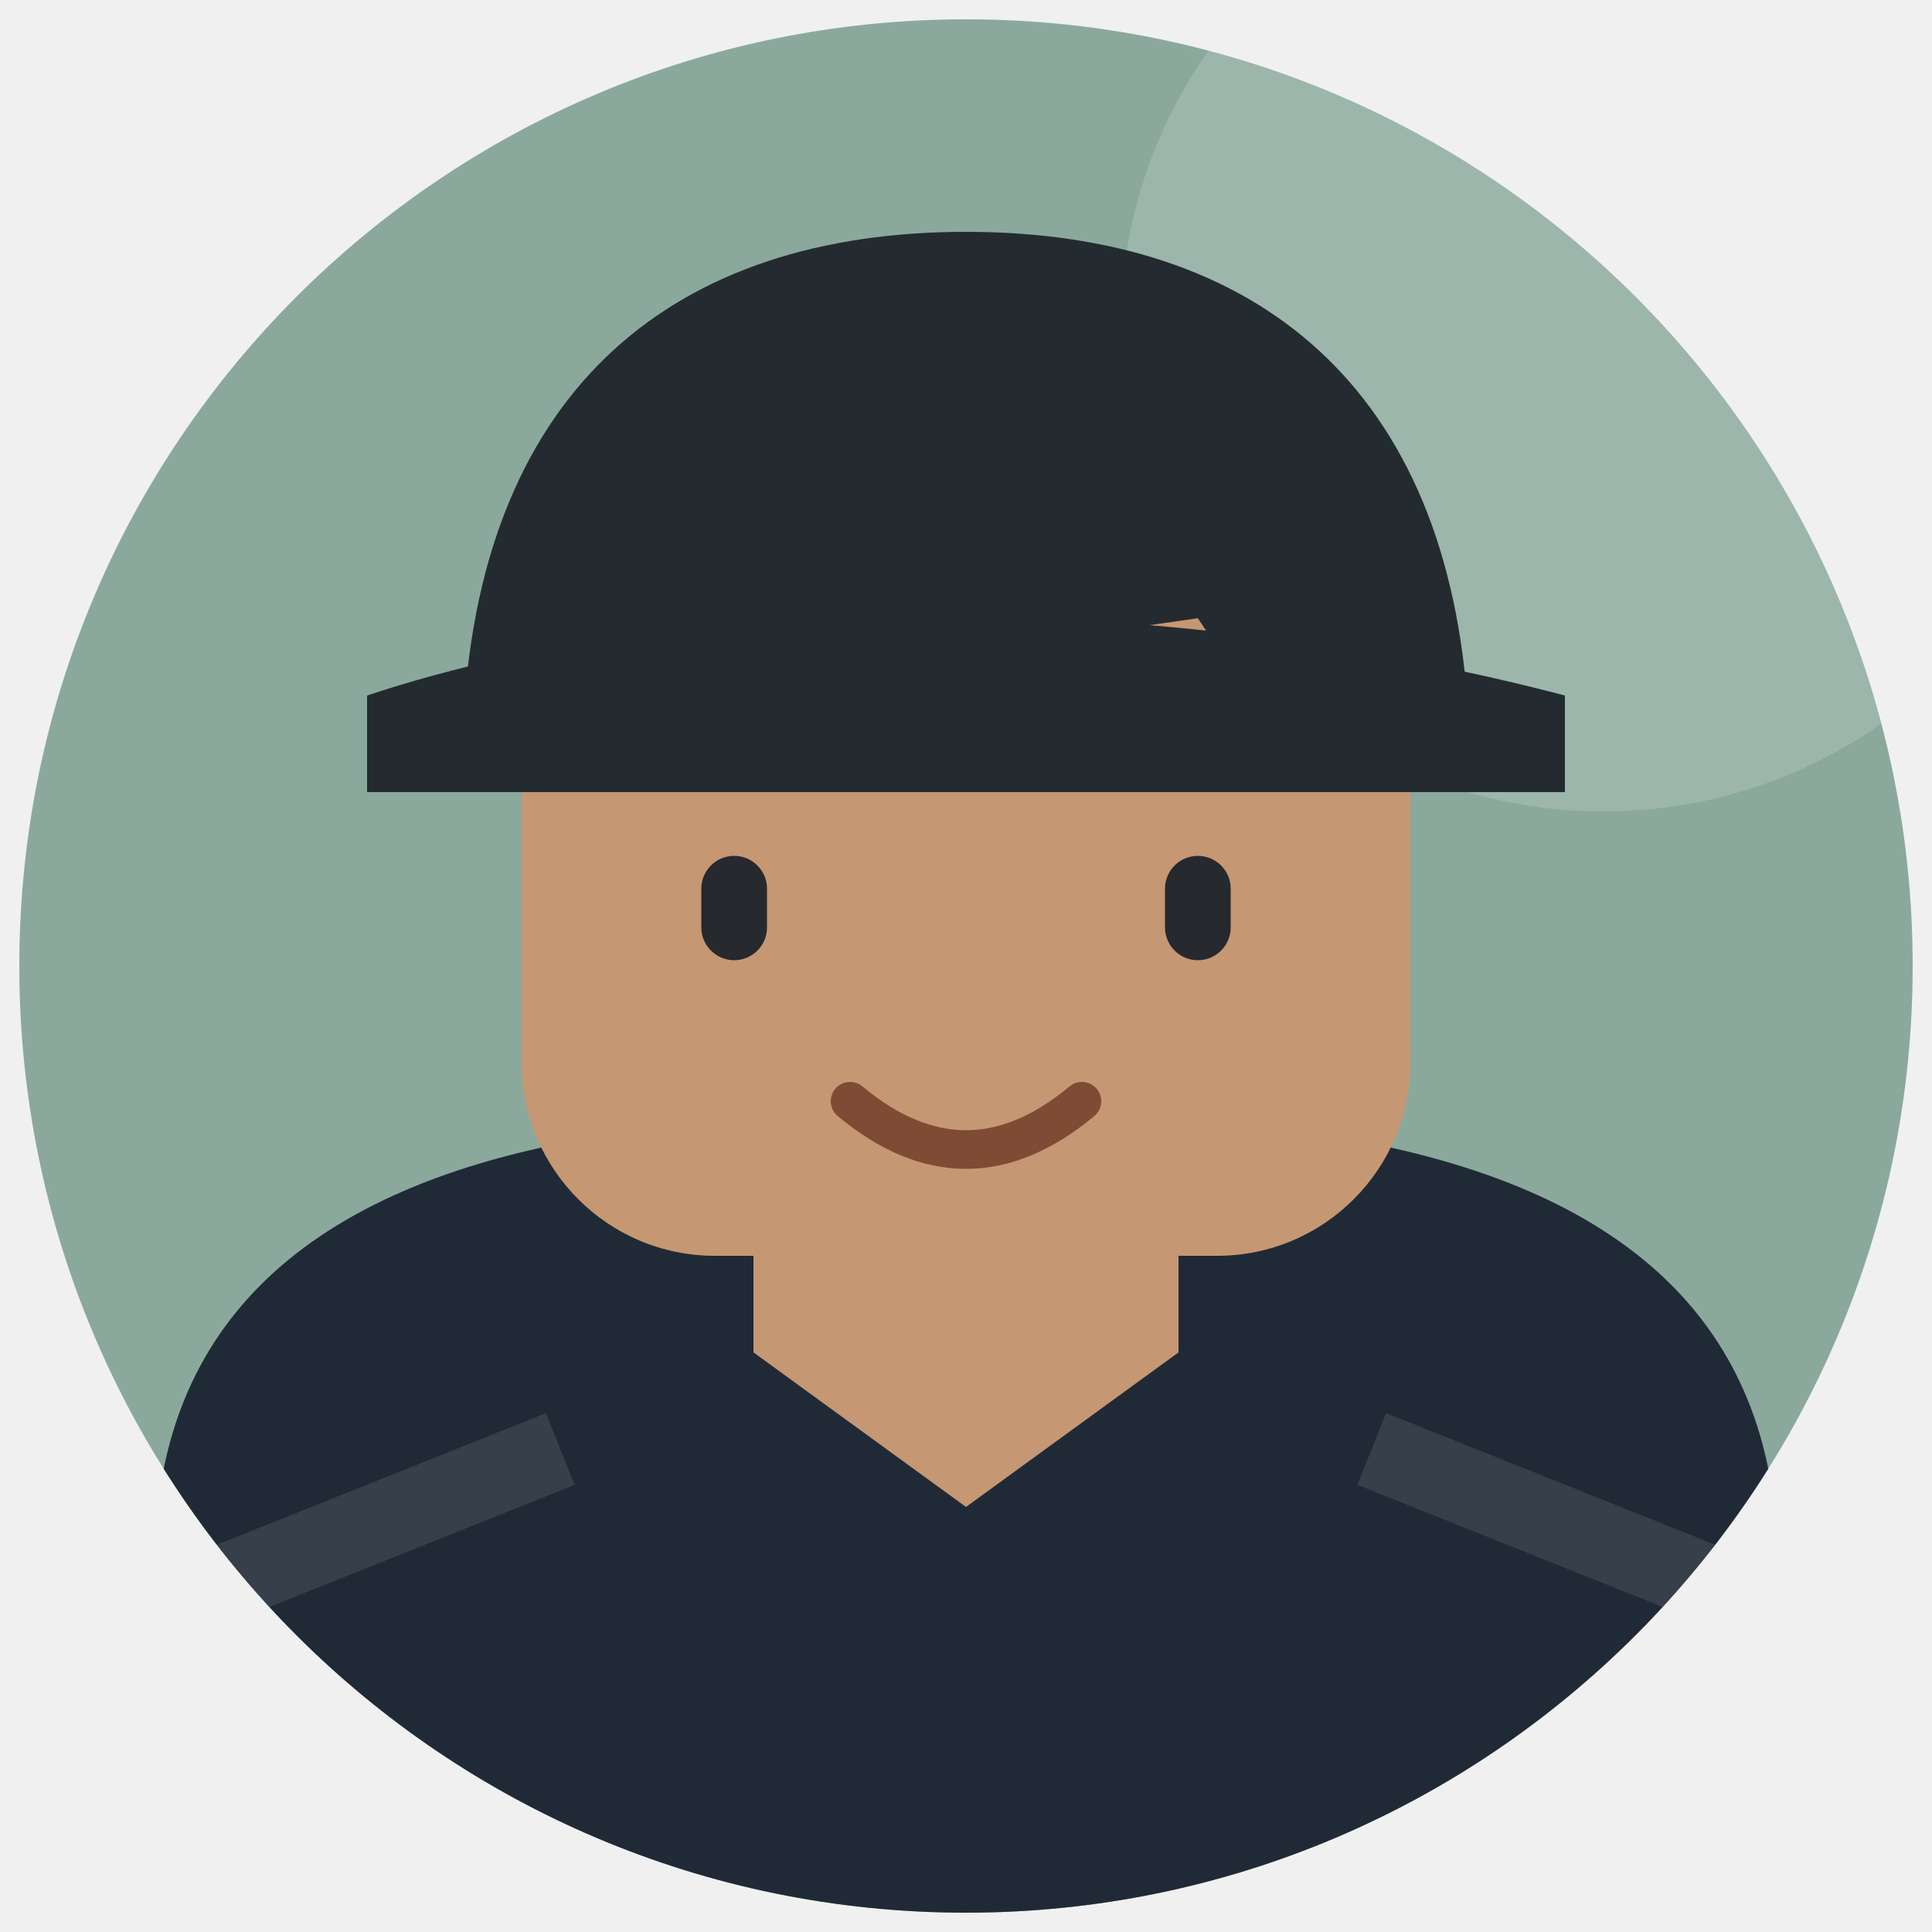
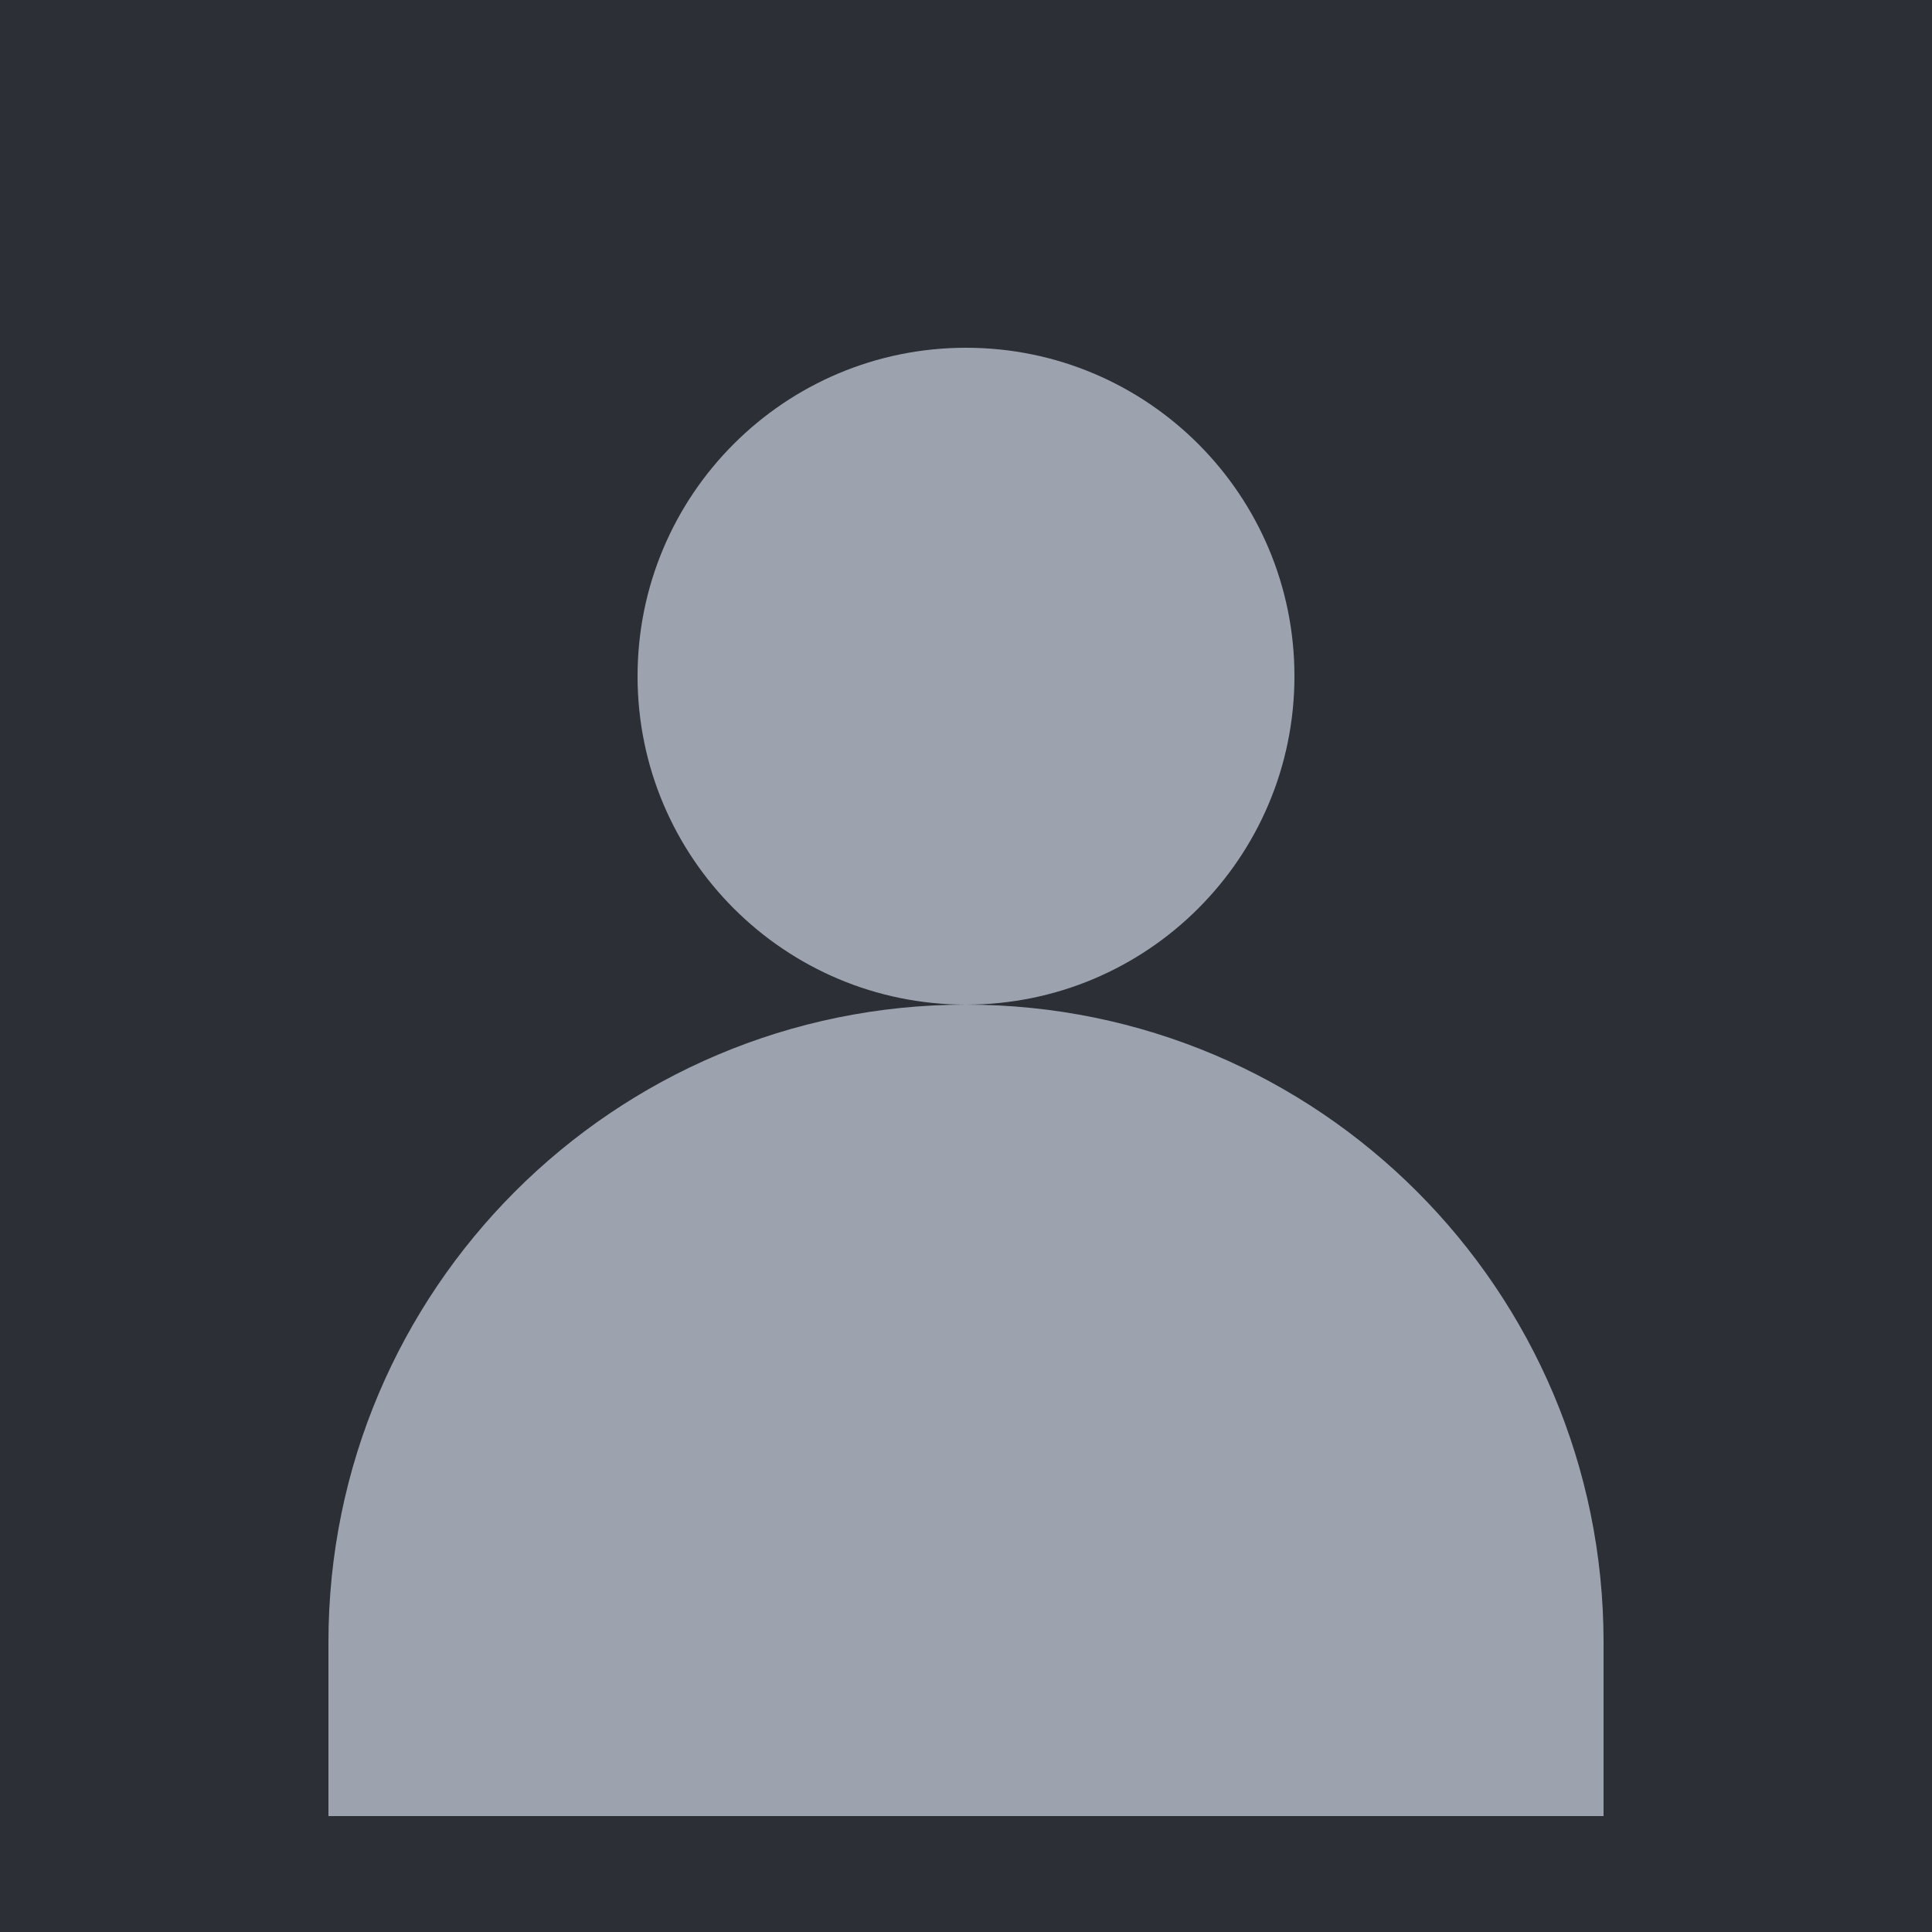
- <svg xmlns="http://www.w3.org/2000/svg" viewBox="0 0 100 100" class="avatar-art" role="img" aria-label="Block-style avatar">
-   <defs>
-     <clipPath id="clipA">
-       <circle cx="50" cy="50" r="49" />
-     </clipPath>
-   </defs>
-   <g clip-path="url(#clipA)">
-     <rect width="100" height="100" fill="#8aa99c" />
-     <circle cx="83" cy="17" r="25" fill="#fff" opacity=".16" />
-     <path d="M8 104V81q0-18 22-22l20-4 20 4q22 4 22 22v23" fill="#202a36" />
-     <path d="M39 56h22v14l-11 8-11-8z" fill="#c69773" />
-     <rect x="27" y="27" width="46" height="38" rx="10" fill="#c69773" />
-     <path d="M24 37c1-17 11-25 26-25s25 8 26 25l-10 1-4-6-28 4z" fill="#232b30" />
-     <path d="M19 36c18-6 43-5 62 0v5H19z" fill="#232b30" />
-     <path d="M38 46v2m24-2v2" stroke="#26292d" stroke-width="3.4" stroke-linecap="round" />
-     <path d="M44 57q6 5 12 0" stroke="#804b35" stroke-width="2" fill="none" stroke-linecap="round" />
-     <path d="M29 75 9 83m62-8 20 8" stroke="#fff" opacity=".1" stroke-width="4" />
-   </g>
+ <svg xmlns="http://www.w3.org/2000/svg" viewBox="0 0 100 100">
+   <rect width="100" height="100" fill="#2c2f36" />
+   <circle cx="50" cy="35" r="17" fill="#9ca3af" />
+   <path d="M17 94v-9a33 33 0 0 1 66 0v9" fill="#9ca3af" />
</svg>
